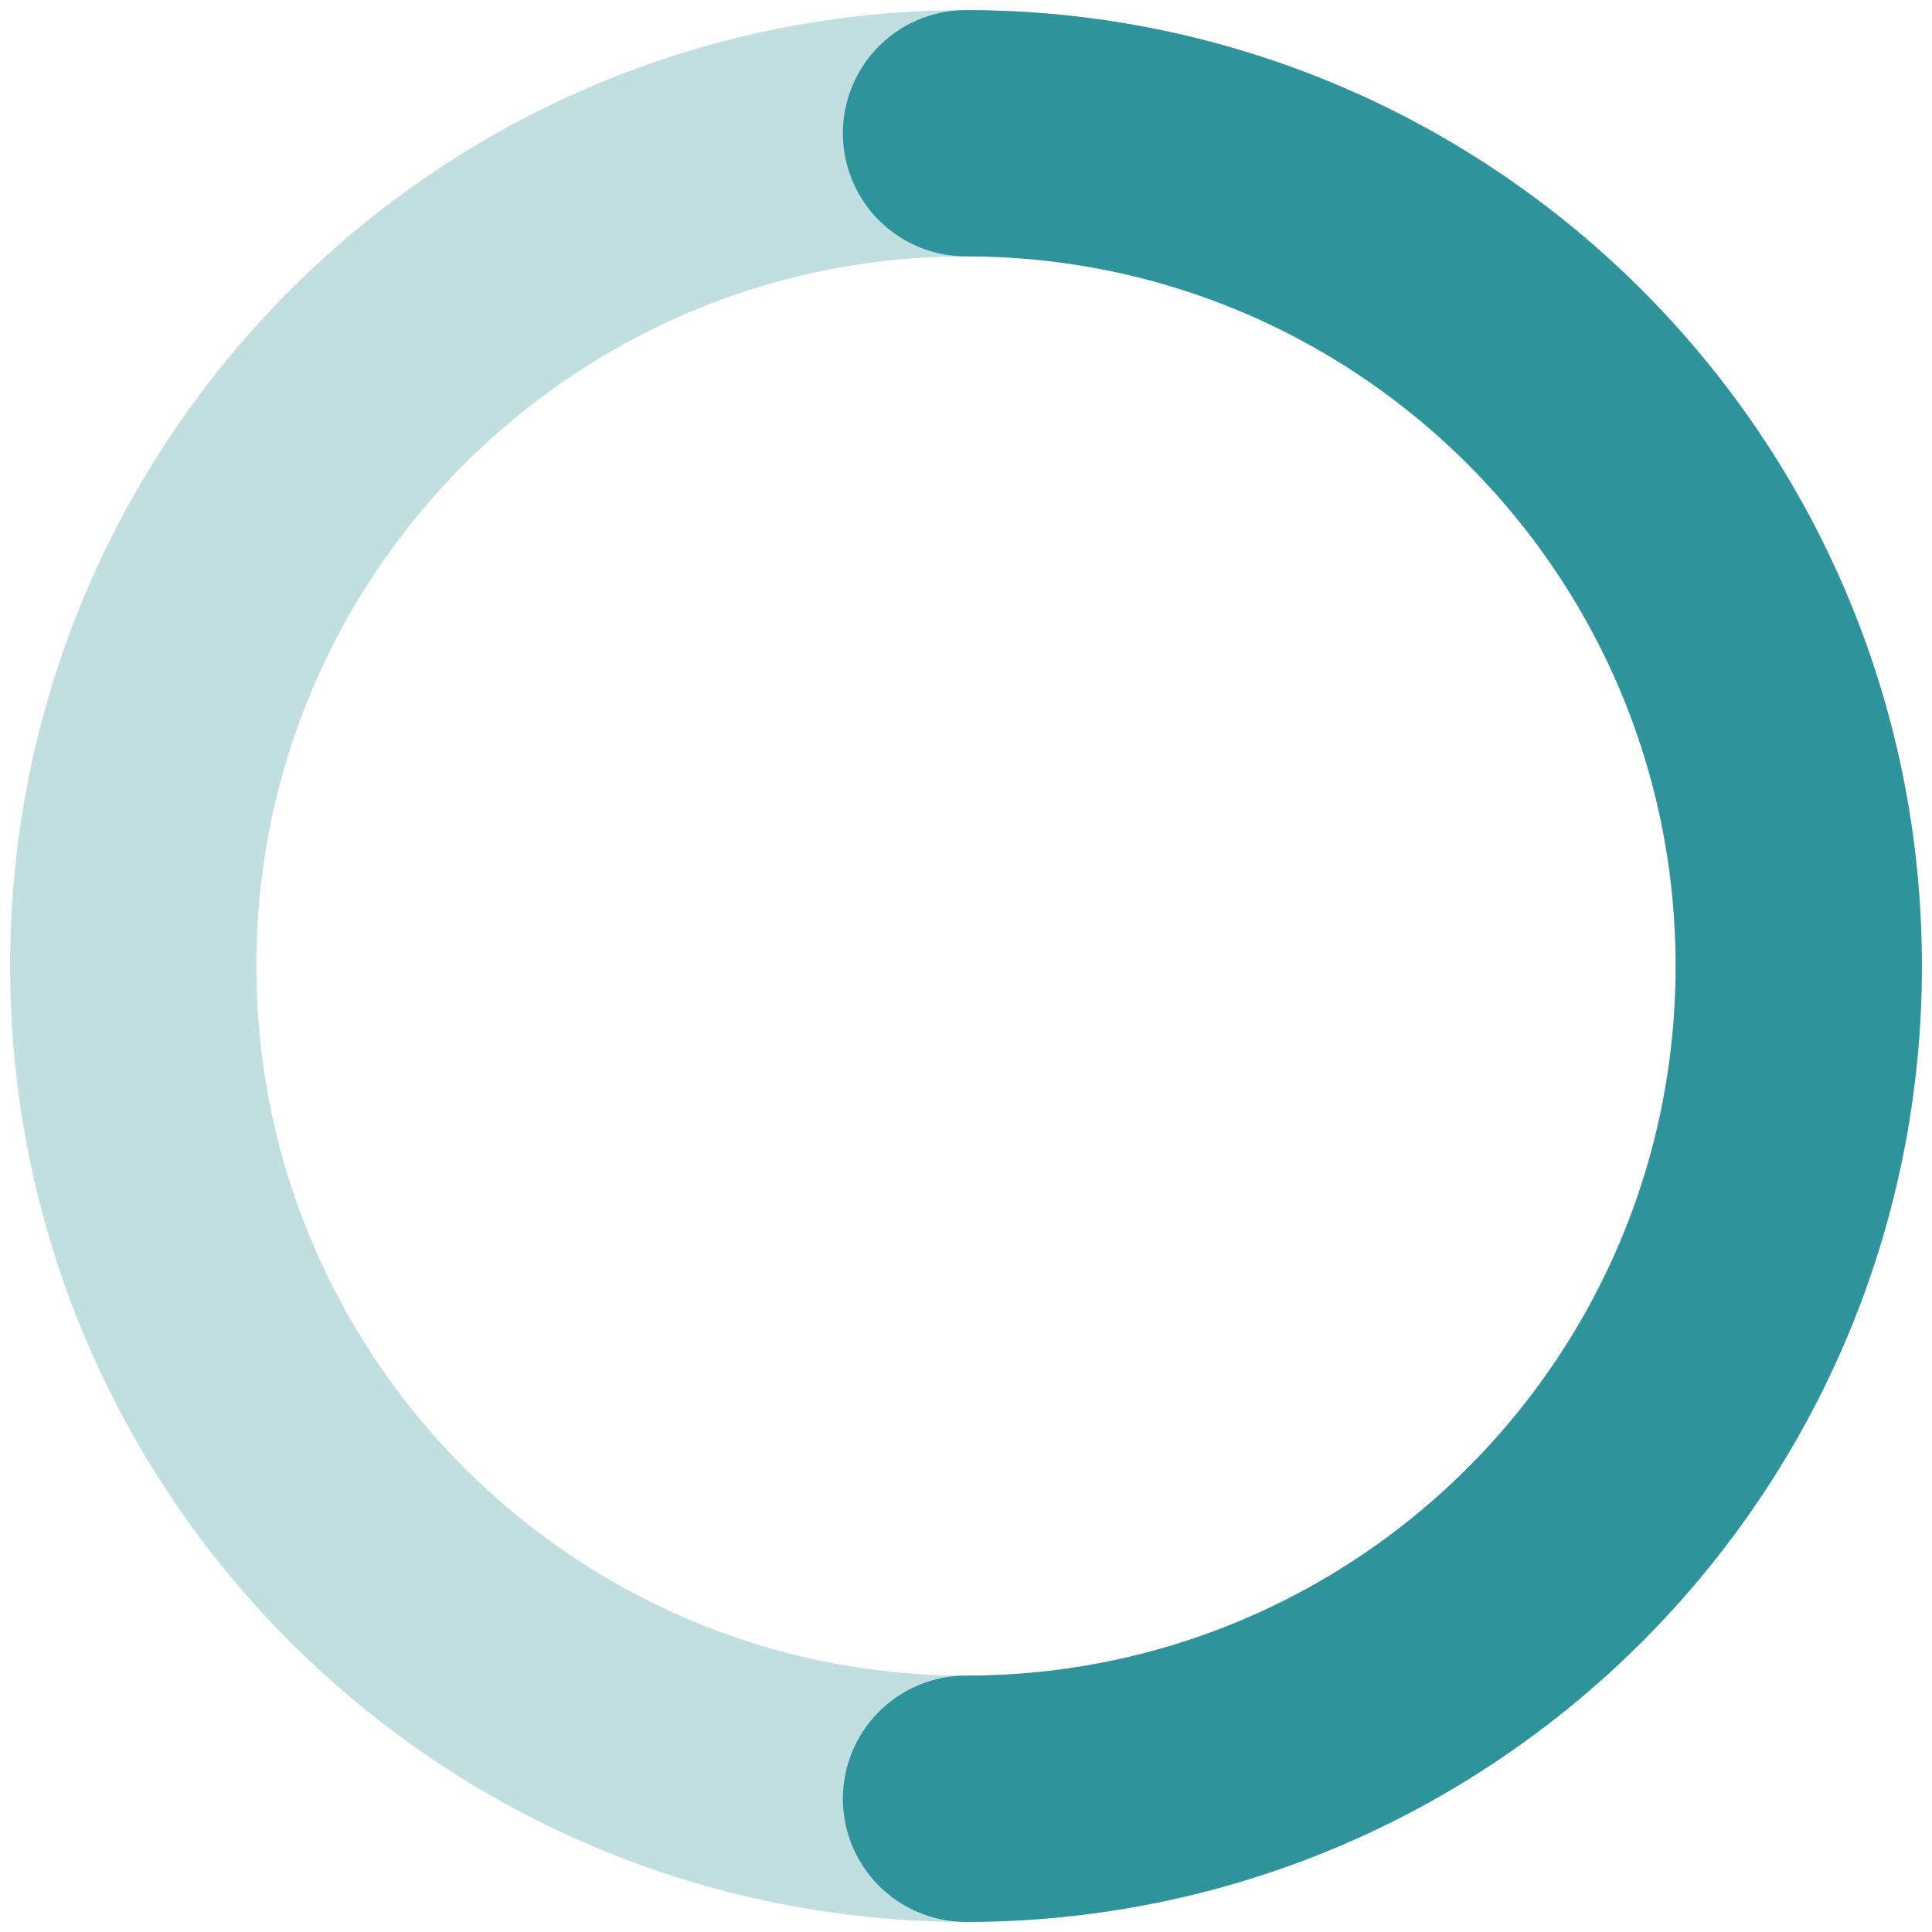
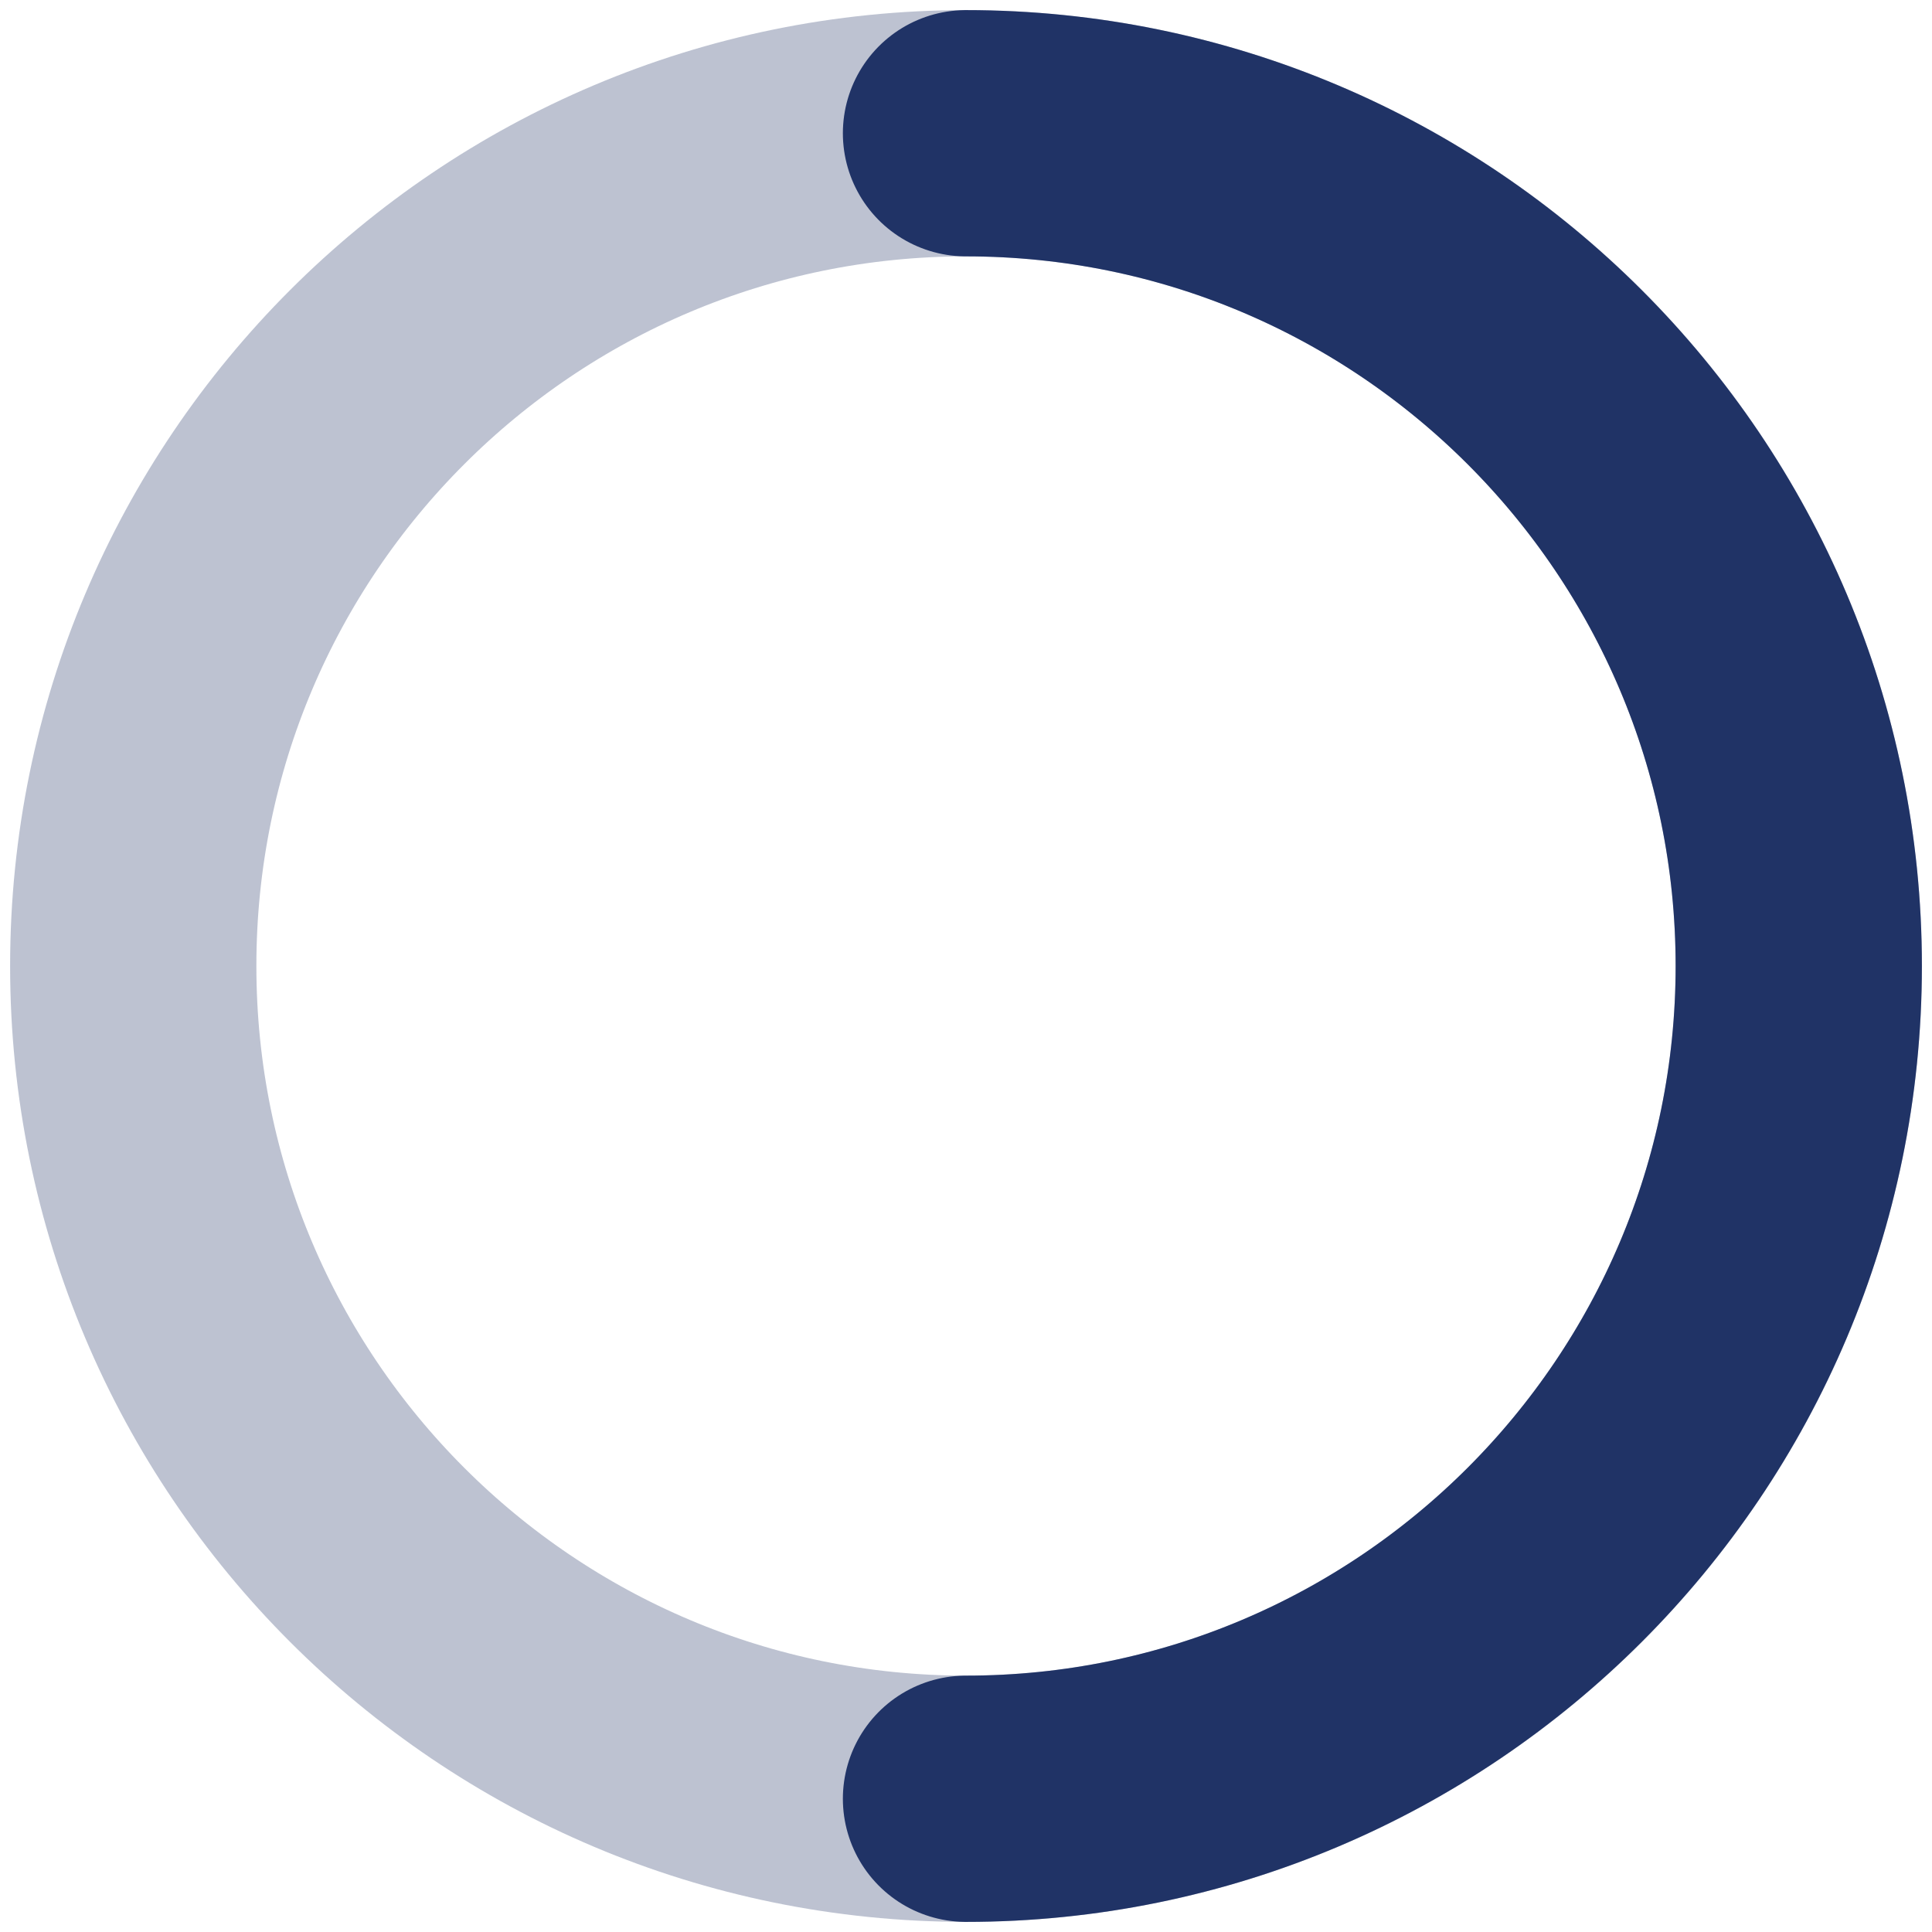
- <svg xmlns="http://www.w3.org/2000/svg" width="116" height="116" viewBox="0 0 116 116">
-   <g transform="translate(8 8)" stroke="#2F939C" stroke-width="14.786" fill="none" fill-rule="evenodd">
-     <ellipse opacity=".3" cx="50" cy="50" rx="50" ry="50" />
-     <path d="M50 100c27.614 0 50-22.386 50-50S77.614 0 50 0" stroke-linecap="round" />
+ <svg xmlns="http://www.w3.org/2000/svg" version="1.1" id="Layer_1" x="0px" y="0px" viewBox="0 0 116 116" style="enable-background:new 0 0 116 116;" xml:space="preserve">
+   <style type="text/css">
+ 	.st0{opacity:0.3;fill:none;stroke:#203366;stroke-width:14.786;enable-background:new    ;}
+ 	.st1{fill:none;stroke:#203366;stroke-width:14.786;stroke-linecap:round;}
+ </style>
+   <g transform="translate(8 8)">
+     <ellipse class="st0" cx="50" cy="50" rx="50" ry="50" />
+     <path class="st1" d="M50,100c27.6,0,50-22.4,50-50S77.6,0,50,0" />
  </g>
</svg>
